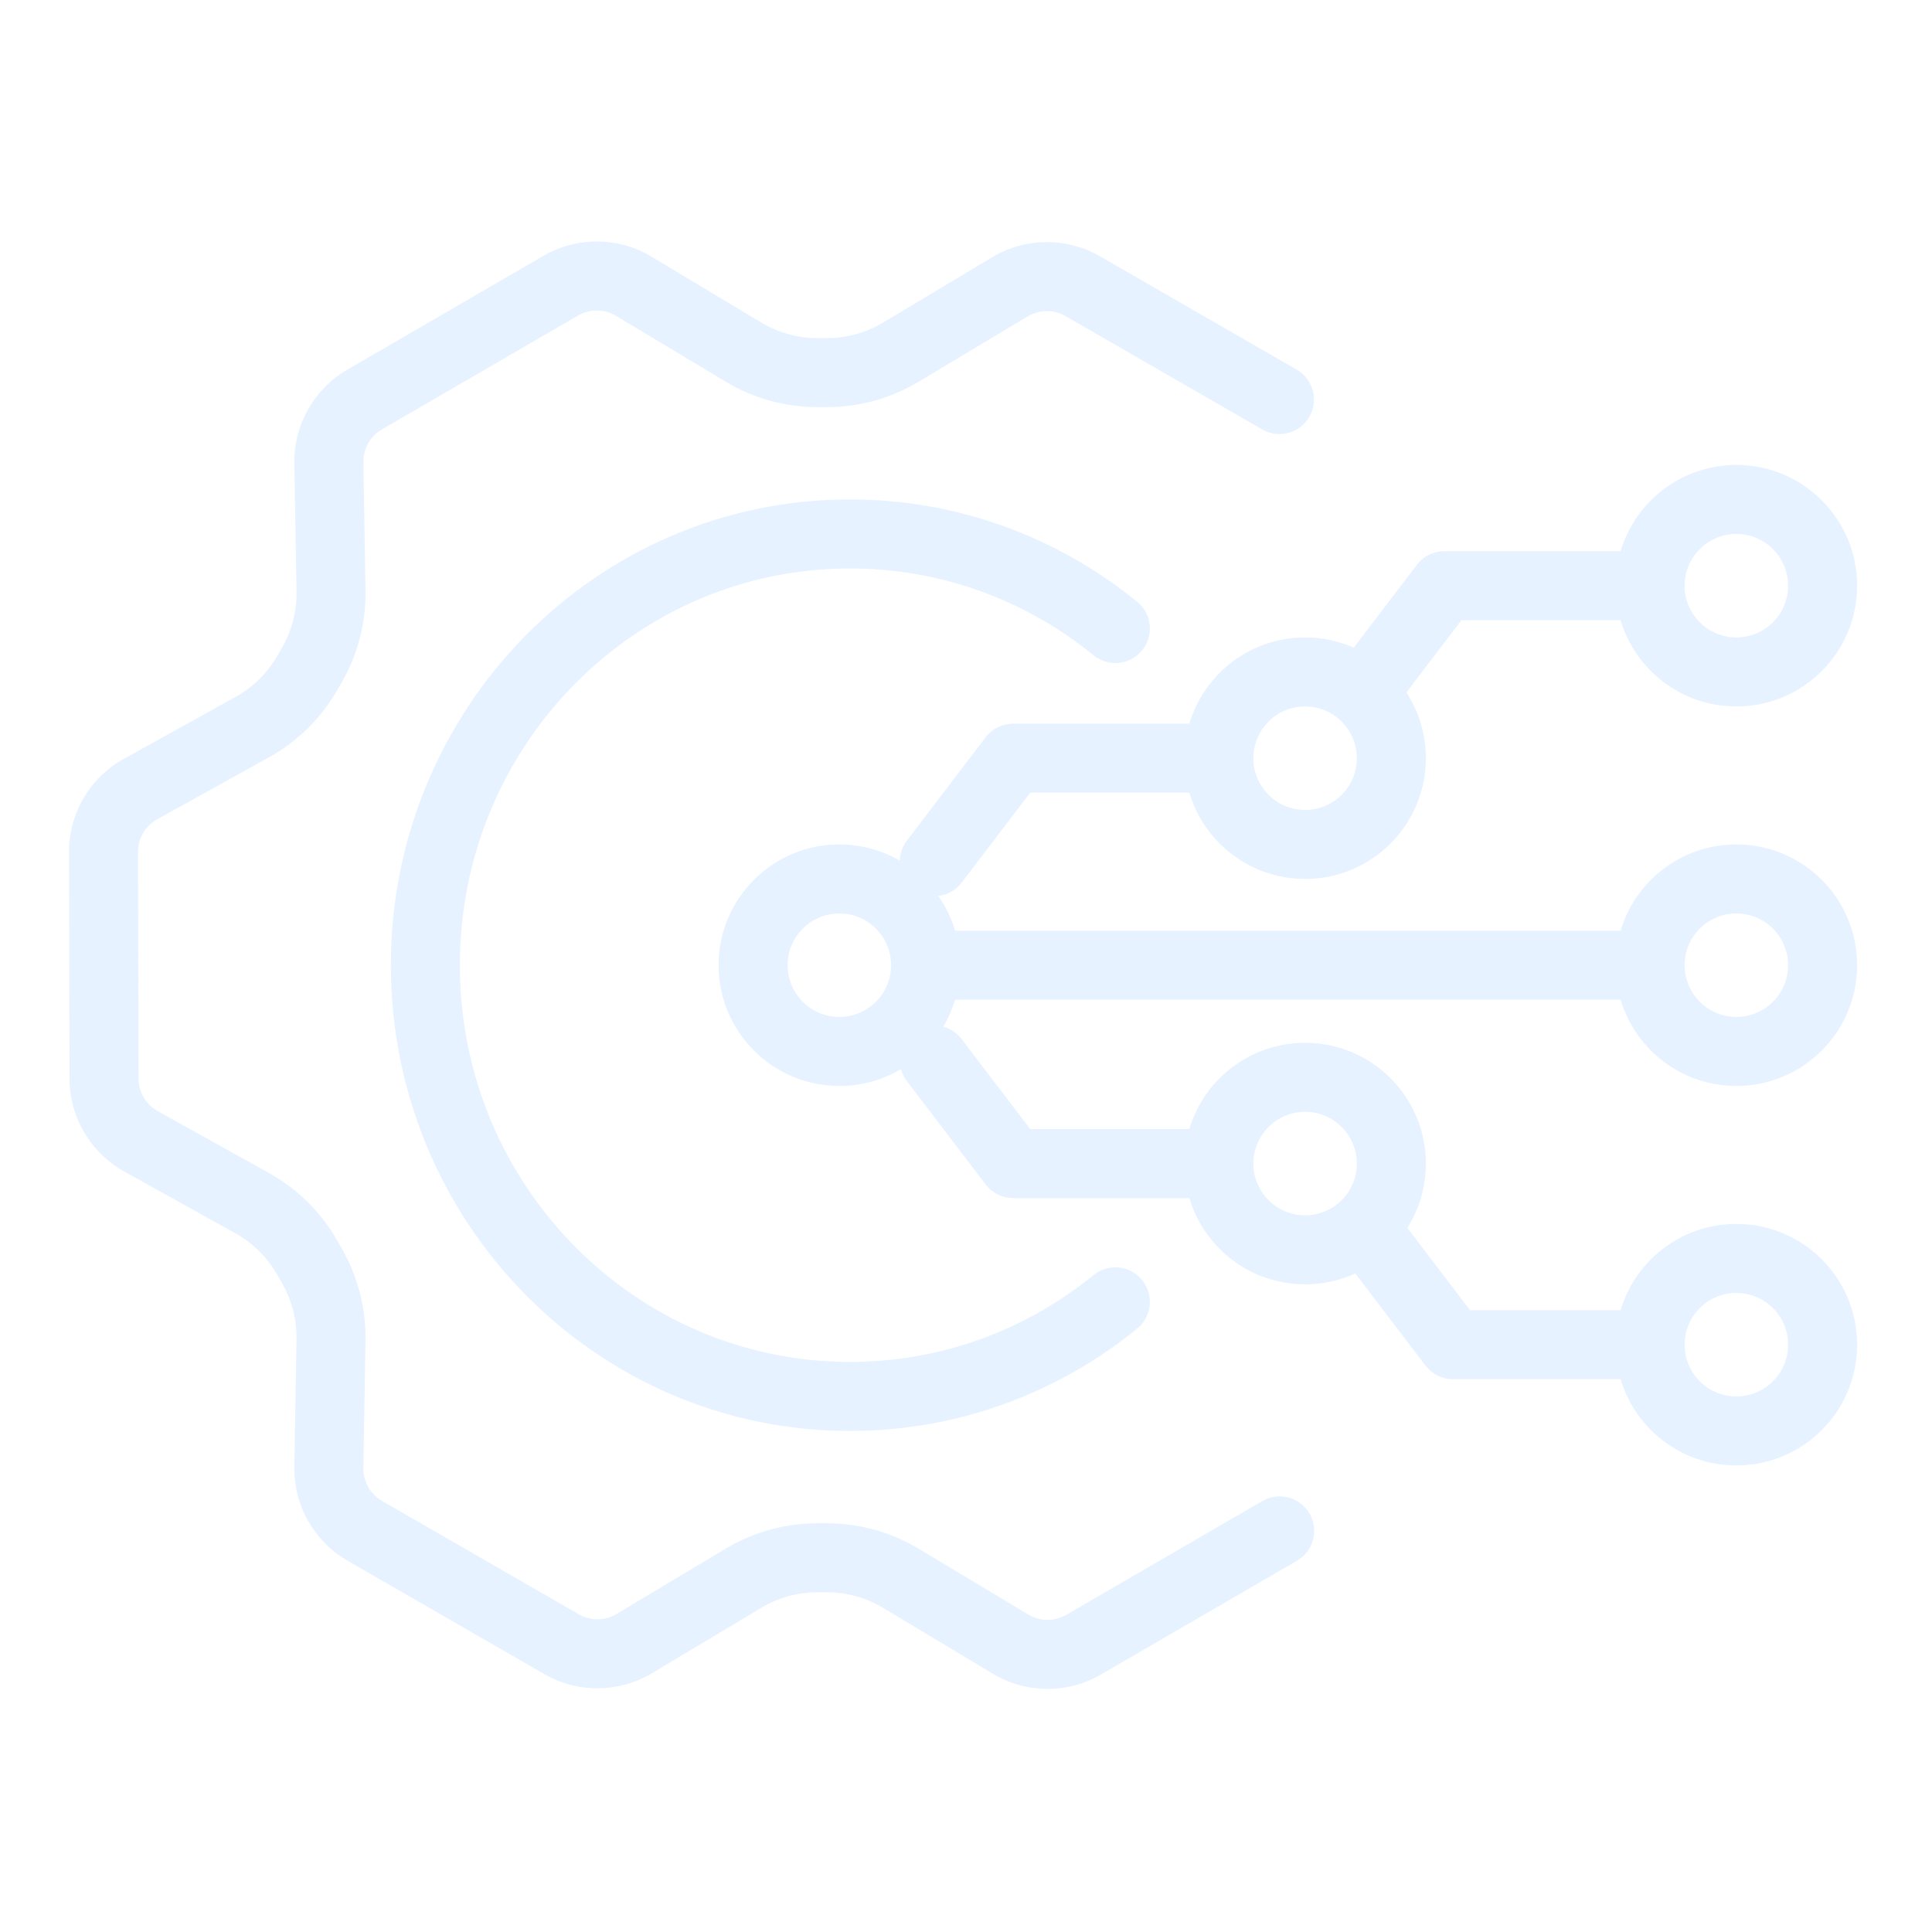
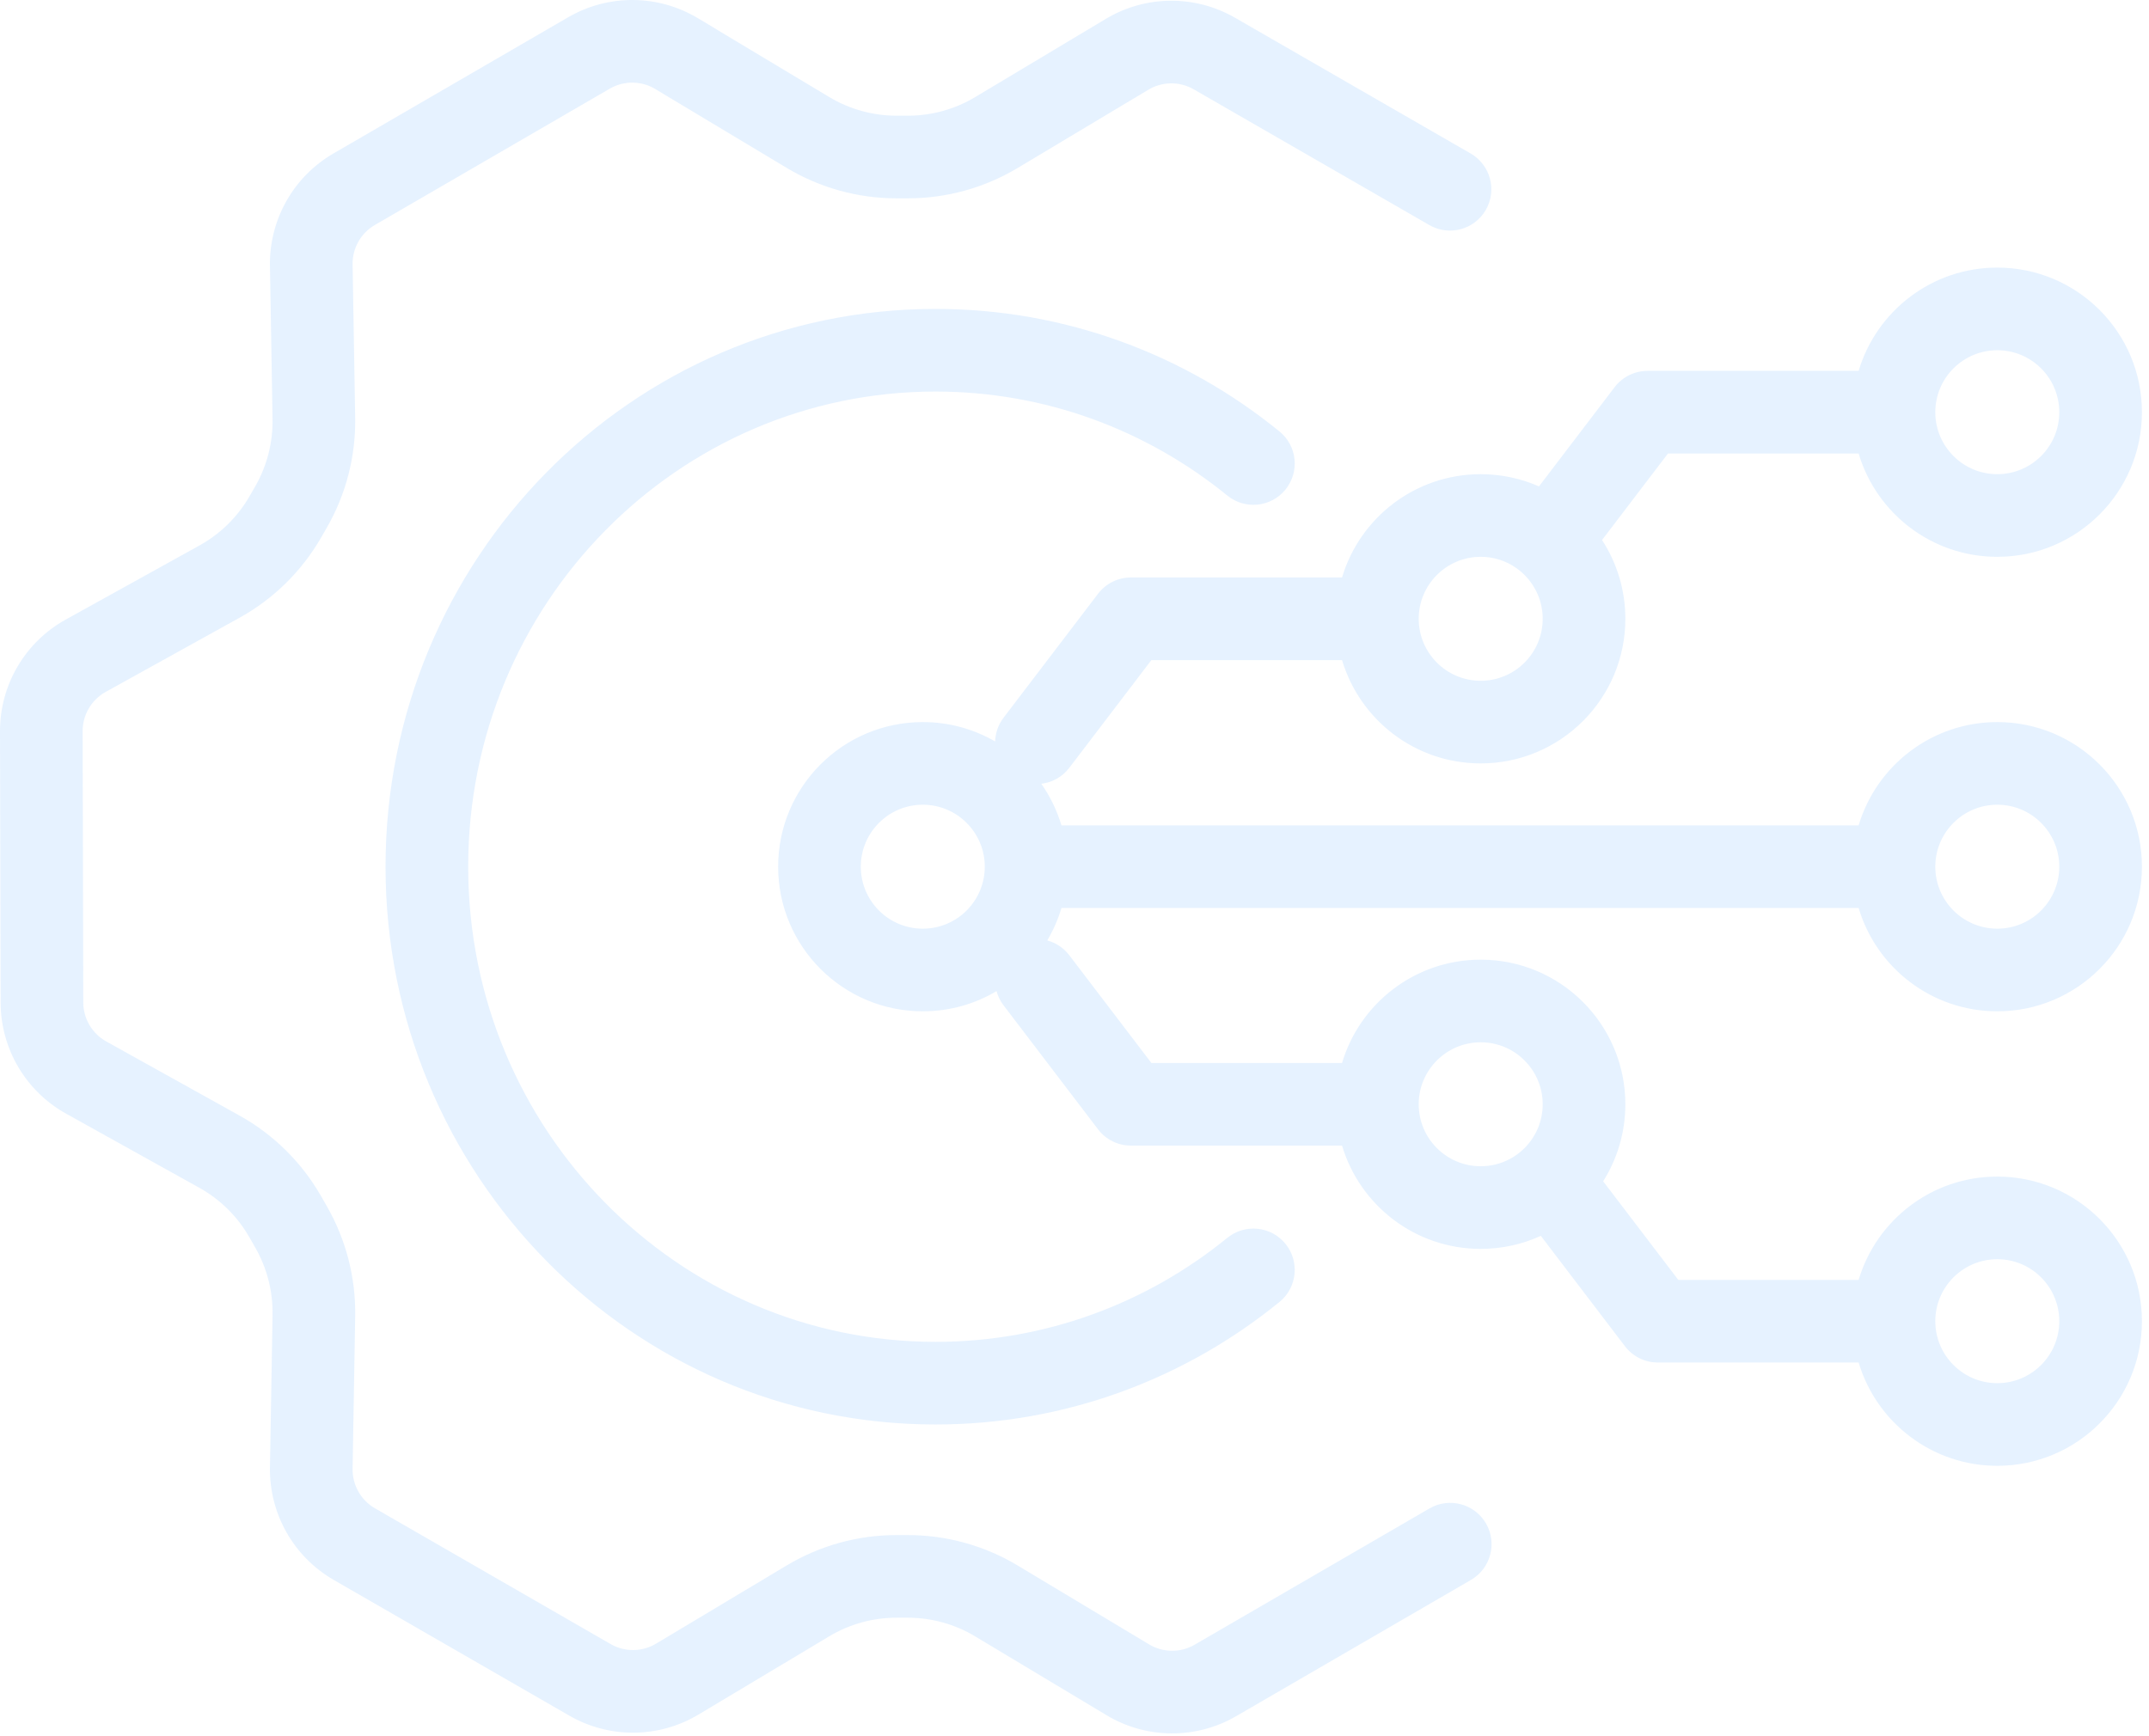
- <svg xmlns="http://www.w3.org/2000/svg" width="224" height="224" viewBox="0 0 224 224" fill="none">
-   <path fill-rule="evenodd" clip-rule="evenodd" d="M71.424 36.618C70.071 35.806 68.383 35.793 67.018 36.586L44.285 49.78C42.927 50.568 42.101 52.03 42.128 53.6L42.377 68.441C42.44 72.188 41.483 75.881 39.609 79.126L36.145 77.126L39.609 79.126L39.068 80.062C37.193 83.309 34.47 85.984 31.19 87.802L18.233 94.982C16.852 95.747 15.996 97.203 16 98.782L16.06 125.047C16.063 126.617 16.915 128.061 18.286 128.824L31.181 135.998C34.472 137.829 37.2 140.524 39.071 143.792L39.65 144.804C41.498 148.032 42.44 151.7 42.378 155.419L42.128 170.195C42.102 171.771 42.932 173.236 44.297 174.023L67.103 187.165C68.464 187.949 70.144 187.935 71.492 187.128L84.151 179.548C87.36 177.627 91.029 176.612 94.768 176.612H95.866C99.613 176.612 103.29 177.631 106.503 179.56L119.22 187.195C120.573 188.007 122.261 188.02 123.626 187.228L146.359 174.034C148.27 172.925 150.718 173.575 151.827 175.485C152.936 177.396 152.286 179.844 150.375 180.953L127.642 194.147C123.757 196.401 118.954 196.366 115.103 194.054L102.385 186.419C100.416 185.237 98.163 184.612 95.866 184.612H94.768C92.476 184.612 90.227 185.234 88.261 186.412L75.602 193.992C71.765 196.289 66.984 196.329 63.108 194.096L40.303 180.955C36.418 178.716 34.054 174.544 34.129 170.06L34.379 155.284C34.417 153.005 33.84 150.757 32.707 148.778L32.128 147.766C30.981 145.763 29.309 144.111 27.292 142.989L14.397 135.815C10.494 133.644 8.07 129.532 8.06 125.066L8 98.8C7.99 94.307 10.425 90.163 14.355 87.985L27.313 80.804C29.323 79.69 30.992 78.051 32.141 76.061L32.682 75.125C33.831 73.136 34.417 70.872 34.378 68.576L34.129 53.735C34.053 49.265 36.403 45.105 40.269 42.861L63.003 29.666C66.887 27.412 71.691 27.447 75.542 29.759L88.259 37.394C90.228 38.576 92.482 39.201 94.779 39.201H95.876C98.168 39.201 100.417 38.579 102.383 37.401L115.042 29.822C118.88 27.524 123.661 27.484 127.536 29.717L150.342 42.859C152.256 43.962 152.913 46.408 151.81 48.322C150.707 50.236 148.261 50.893 146.347 49.79L123.542 36.649C122.18 35.864 120.5 35.878 119.152 36.685L106.493 44.265C103.285 46.186 99.615 47.201 95.876 47.201H94.779C91.031 47.201 87.354 46.182 84.141 44.253L71.424 36.618ZM98.547 65.906C73.625 65.906 53.316 86.442 53.316 111.906C53.316 137.37 73.625 157.906 98.547 157.906C109.231 157.906 119.045 154.144 126.791 147.838C128.504 146.443 131.024 146.701 132.418 148.414C133.813 150.128 133.555 152.647 131.842 154.042C122.731 161.46 111.149 165.906 98.547 165.906C69.09 165.906 45.316 141.671 45.316 111.906C45.316 82.142 69.09 57.906 98.547 57.906C111.149 57.906 122.731 62.353 131.842 69.771C133.555 71.165 133.813 73.685 132.418 75.398C131.024 77.111 128.504 77.369 126.791 75.975C119.045 69.668 109.231 65.906 98.547 65.906ZM91.316 111.906C91.316 108.593 94.003 105.906 97.316 105.906C100.63 105.906 103.316 108.593 103.316 111.906C103.316 115.22 100.63 117.906 97.316 117.906C94.003 117.906 91.316 115.22 91.316 111.906ZM97.316 97.906C89.584 97.906 83.316 104.174 83.316 111.906C83.316 119.638 89.584 125.906 97.316 125.906C99.924 125.906 102.364 125.194 104.455 123.952C104.586 124.438 104.811 124.906 105.135 125.33L114.278 137.33C115.034 138.323 116.211 138.906 117.459 138.906H137.896C139.617 144.689 144.974 148.906 151.316 148.906C153.393 148.906 155.363 148.454 157.135 147.644L165.278 158.33C166.034 159.323 167.211 159.906 168.459 159.906H187.896C189.617 165.689 194.974 169.906 201.316 169.906C209.048 169.906 215.316 163.638 215.316 155.906C215.316 148.174 209.048 141.906 201.316 141.906C194.974 141.906 189.617 146.123 187.896 151.906H170.44L163.168 142.362C164.529 140.203 165.316 137.647 165.316 134.906C165.316 127.174 159.048 120.906 151.316 120.906C144.974 120.906 139.617 125.123 137.896 130.906H119.44L111.498 120.482C110.942 119.752 110.184 119.267 109.362 119.045C109.942 118.069 110.406 117.017 110.737 115.906H187.896C189.617 121.689 194.974 125.906 201.316 125.906C209.048 125.906 215.316 119.638 215.316 111.906C215.316 104.174 209.048 97.906 201.316 97.906C194.974 97.906 189.617 102.123 187.896 107.906H110.737C110.303 106.45 109.64 105.094 108.788 103.878C109.826 103.755 110.815 103.228 111.498 102.33L119.44 91.906H137.896C139.617 97.689 144.974 101.906 151.316 101.906C159.048 101.906 165.316 95.638 165.316 87.906C165.316 85.094 164.487 82.475 163.06 80.281L169.44 71.906H187.896C189.617 77.689 194.974 81.906 201.316 81.906C209.048 81.906 215.316 75.638 215.316 67.906C215.316 60.174 209.048 53.906 201.316 53.906C194.974 53.906 189.617 58.123 187.896 63.906H167.459C166.211 63.906 165.034 64.489 164.278 65.482L156.958 75.089C155.232 74.329 153.324 73.906 151.316 73.906C144.974 73.906 139.617 78.123 137.896 83.906H117.459C116.211 83.906 115.034 84.489 114.278 85.482L105.135 97.482C104.61 98.171 104.343 98.976 104.318 99.78C102.258 98.588 99.867 97.906 97.316 97.906ZM201.316 105.906C198.003 105.906 195.316 108.593 195.316 111.906C195.316 115.22 198.003 117.906 201.316 117.906C204.63 117.906 207.316 115.22 207.316 111.906C207.316 108.593 204.63 105.906 201.316 105.906ZM195.316 155.906C195.316 152.593 198.003 149.906 201.316 149.906C204.63 149.906 207.316 152.593 207.316 155.906C207.316 159.22 204.63 161.906 201.316 161.906C198.003 161.906 195.316 159.22 195.316 155.906ZM201.316 61.906C198.003 61.906 195.316 64.593 195.316 67.906C195.316 71.22 198.003 73.906 201.316 73.906C204.63 73.906 207.316 71.22 207.316 67.906C207.316 64.593 204.63 61.906 201.316 61.906ZM145.316 87.906C145.316 84.593 148.003 81.906 151.316 81.906C154.63 81.906 157.316 84.593 157.316 87.906C157.316 91.22 154.63 93.906 151.316 93.906C148.003 93.906 145.316 91.22 145.316 87.906ZM151.316 128.906C148.003 128.906 145.316 131.593 145.316 134.906C145.316 138.22 148.003 140.906 151.316 140.906C154.63 140.906 157.316 138.22 157.316 134.906C157.316 131.593 154.63 128.906 151.316 128.906Z" fill="#0979FD" fill-opacity="0.1" />
+ <svg xmlns="http://www.w3.org/2000/svg" width="208" height="168" viewBox="0 0 208 168" fill="none">
+   <path fill-rule="evenodd" clip-rule="evenodd" d="M63.424 8.618C62.071 7.806 60.383 7.793 59.018 8.585L36.285 21.78C34.927 22.568 34.101 24.03 34.128 25.6L34.377 40.441C34.44 44.188 33.483 47.881 31.609 51.126L28.145 49.126L31.609 51.126L31.068 52.062C29.193 55.309 26.47 57.984 23.19 59.802L10.233 66.982C8.852 67.747 7.996 69.203 8 70.782L8.06 97.047C8.063 98.617 8.915 100.061 10.286 100.824L23.181 107.998C26.472 109.829 29.2 112.524 31.071 115.792L31.65 116.804C33.498 120.032 34.44 123.7 34.378 127.419L34.128 142.195C34.102 143.771 34.932 145.236 36.297 146.023L59.103 159.165C60.464 159.949 62.144 159.935 63.492 159.128L76.151 151.548C79.36 149.627 83.029 148.612 86.768 148.612H87.866C91.613 148.612 95.29 149.631 98.503 151.56L111.22 159.195C112.573 160.007 114.261 160.02 115.626 159.228L138.359 146.034C140.27 144.925 142.718 145.575 143.827 147.485C144.936 149.396 144.286 151.844 142.375 152.953L119.642 166.147C115.757 168.401 110.954 168.366 107.103 166.054L94.385 158.419C92.416 157.237 90.163 156.612 87.866 156.612H86.768C84.476 156.612 82.227 157.234 80.261 158.412L67.602 165.992C63.765 168.289 58.984 168.329 55.108 166.096L32.303 152.955C28.418 150.716 26.054 146.544 26.129 142.06L26.379 127.284C26.417 125.005 25.84 122.757 24.707 120.778L24.128 119.766C22.981 117.763 21.309 116.111 19.292 114.989L6.397 107.815C2.494 105.644 0.07 101.532 0.06 97.066L3.1968e-05 70.8C-0.01 66.307 2.425 62.163 6.355 59.985L19.313 52.804C21.323 51.69 22.992 50.051 24.141 48.061L24.682 47.125C25.831 45.136 26.417 42.872 26.378 40.576L26.129 25.735C26.053 21.265 28.403 17.105 32.269 14.861L55.003 1.666C58.887 -0.588 63.691 -0.553 67.542 1.759L80.259 9.394C82.228 10.576 84.482 11.201 86.779 11.201H87.876C90.168 11.201 92.417 10.579 94.383 9.402L107.042 1.822C110.88 -0.476 115.661 -0.516 119.536 1.717L142.342 14.859C144.256 15.962 144.913 18.408 143.81 20.322C142.707 22.236 140.261 22.893 138.347 21.79L115.542 8.649C114.18 7.864 112.5 7.878 111.152 8.685L98.493 16.265C95.285 18.186 91.615 19.201 87.876 19.201H86.779C83.031 19.201 79.354 18.182 76.141 16.253L63.424 8.618ZM90.547 37.906C65.625 37.906 45.316 58.443 45.316 83.906C45.316 109.37 65.625 129.906 90.547 129.906C101.231 129.906 111.045 126.144 118.791 119.838C120.504 118.443 123.024 118.701 124.418 120.414C125.813 122.128 125.555 124.647 123.842 126.042C114.731 133.46 103.149 137.906 90.547 137.906C61.09 137.906 37.316 113.671 37.316 83.906C37.316 54.142 61.09 29.906 90.547 29.906C103.149 29.906 114.731 34.353 123.842 41.771C125.555 43.166 125.813 45.685 124.418 47.398C123.024 49.111 120.504 49.369 118.791 47.975C111.045 41.669 101.231 37.906 90.547 37.906ZM83.316 83.906C83.316 80.593 86.003 77.906 89.316 77.906C92.63 77.906 95.316 80.593 95.316 83.906C95.316 87.22 92.63 89.906 89.316 89.906C86.003 89.906 83.316 87.22 83.316 83.906ZM89.316 69.906C81.584 69.906 75.316 76.174 75.316 83.906C75.316 91.638 81.584 97.906 89.316 97.906C91.924 97.906 94.364 97.194 96.454 95.952C96.586 96.438 96.811 96.906 97.135 97.33L106.278 109.33C107.034 110.323 108.211 110.906 109.459 110.906H129.896C131.617 116.689 136.974 120.906 143.316 120.906C145.393 120.906 147.363 120.454 149.135 119.644L157.278 130.33C158.034 131.323 159.211 131.906 160.459 131.906H179.896C181.617 137.689 186.974 141.906 193.316 141.906C201.048 141.906 207.316 135.638 207.316 127.906C207.316 120.174 201.048 113.906 193.316 113.906C186.974 113.906 181.617 118.123 179.896 123.906H162.44L155.168 114.362C156.529 112.203 157.316 109.647 157.316 106.906C157.316 99.174 151.048 92.906 143.316 92.906C136.974 92.906 131.617 97.123 129.896 102.906H111.44L103.498 92.482C102.942 91.752 102.184 91.267 101.362 91.045C101.942 90.069 102.406 89.016 102.737 87.906H179.896C181.617 93.689 186.974 97.906 193.316 97.906C201.048 97.906 207.316 91.638 207.316 83.906C207.316 76.174 201.048 69.906 193.316 69.906C186.974 69.906 181.617 74.123 179.896 79.906H102.737C102.303 78.45 101.64 77.094 100.788 75.878C101.826 75.755 102.815 75.228 103.498 74.33L111.44 63.906H129.896C131.617 69.689 136.974 73.906 143.316 73.906C151.048 73.906 157.316 67.638 157.316 59.906C157.316 57.094 156.487 54.475 155.06 52.281L161.44 43.906H179.896C181.617 49.689 186.974 53.906 193.316 53.906C201.048 53.906 207.316 47.638 207.316 39.906C207.316 32.174 201.048 25.906 193.316 25.906C186.974 25.906 181.617 30.123 179.896 35.906H159.459C158.211 35.906 157.034 36.489 156.278 37.482L148.958 47.089C147.232 46.329 145.324 45.906 143.316 45.906C136.974 45.906 131.617 50.123 129.896 55.906H109.459C108.211 55.906 107.034 56.489 106.278 57.482L97.135 69.482C96.61 70.171 96.343 70.976 96.318 71.78C94.258 70.588 91.867 69.906 89.316 69.906ZM193.316 77.906C190.003 77.906 187.316 80.593 187.316 83.906C187.316 87.22 190.003 89.906 193.316 89.906C196.63 89.906 199.316 87.22 199.316 83.906C199.316 80.593 196.63 77.906 193.316 77.906ZM187.316 127.906C187.316 124.593 190.003 121.906 193.316 121.906C196.63 121.906 199.316 124.593 199.316 127.906C199.316 131.22 196.63 133.906 193.316 133.906C190.003 133.906 187.316 131.22 187.316 127.906ZM193.316 33.906C190.003 33.906 187.316 36.593 187.316 39.906C187.316 43.22 190.003 45.906 193.316 45.906C196.63 45.906 199.316 43.22 199.316 39.906C199.316 36.593 196.63 33.906 193.316 33.906ZM137.316 59.906C137.316 56.593 140.003 53.906 143.316 53.906C146.63 53.906 149.316 56.593 149.316 59.906C149.316 63.22 146.63 65.906 143.316 65.906C140.003 65.906 137.316 63.22 137.316 59.906ZM143.316 100.906C140.003 100.906 137.316 103.593 137.316 106.906C137.316 110.22 140.003 112.906 143.316 112.906C146.63 112.906 149.316 110.22 149.316 106.906C149.316 103.593 146.63 100.906 143.316 100.906Z" fill="#0979FD" fill-opacity="0.1" />
</svg>
